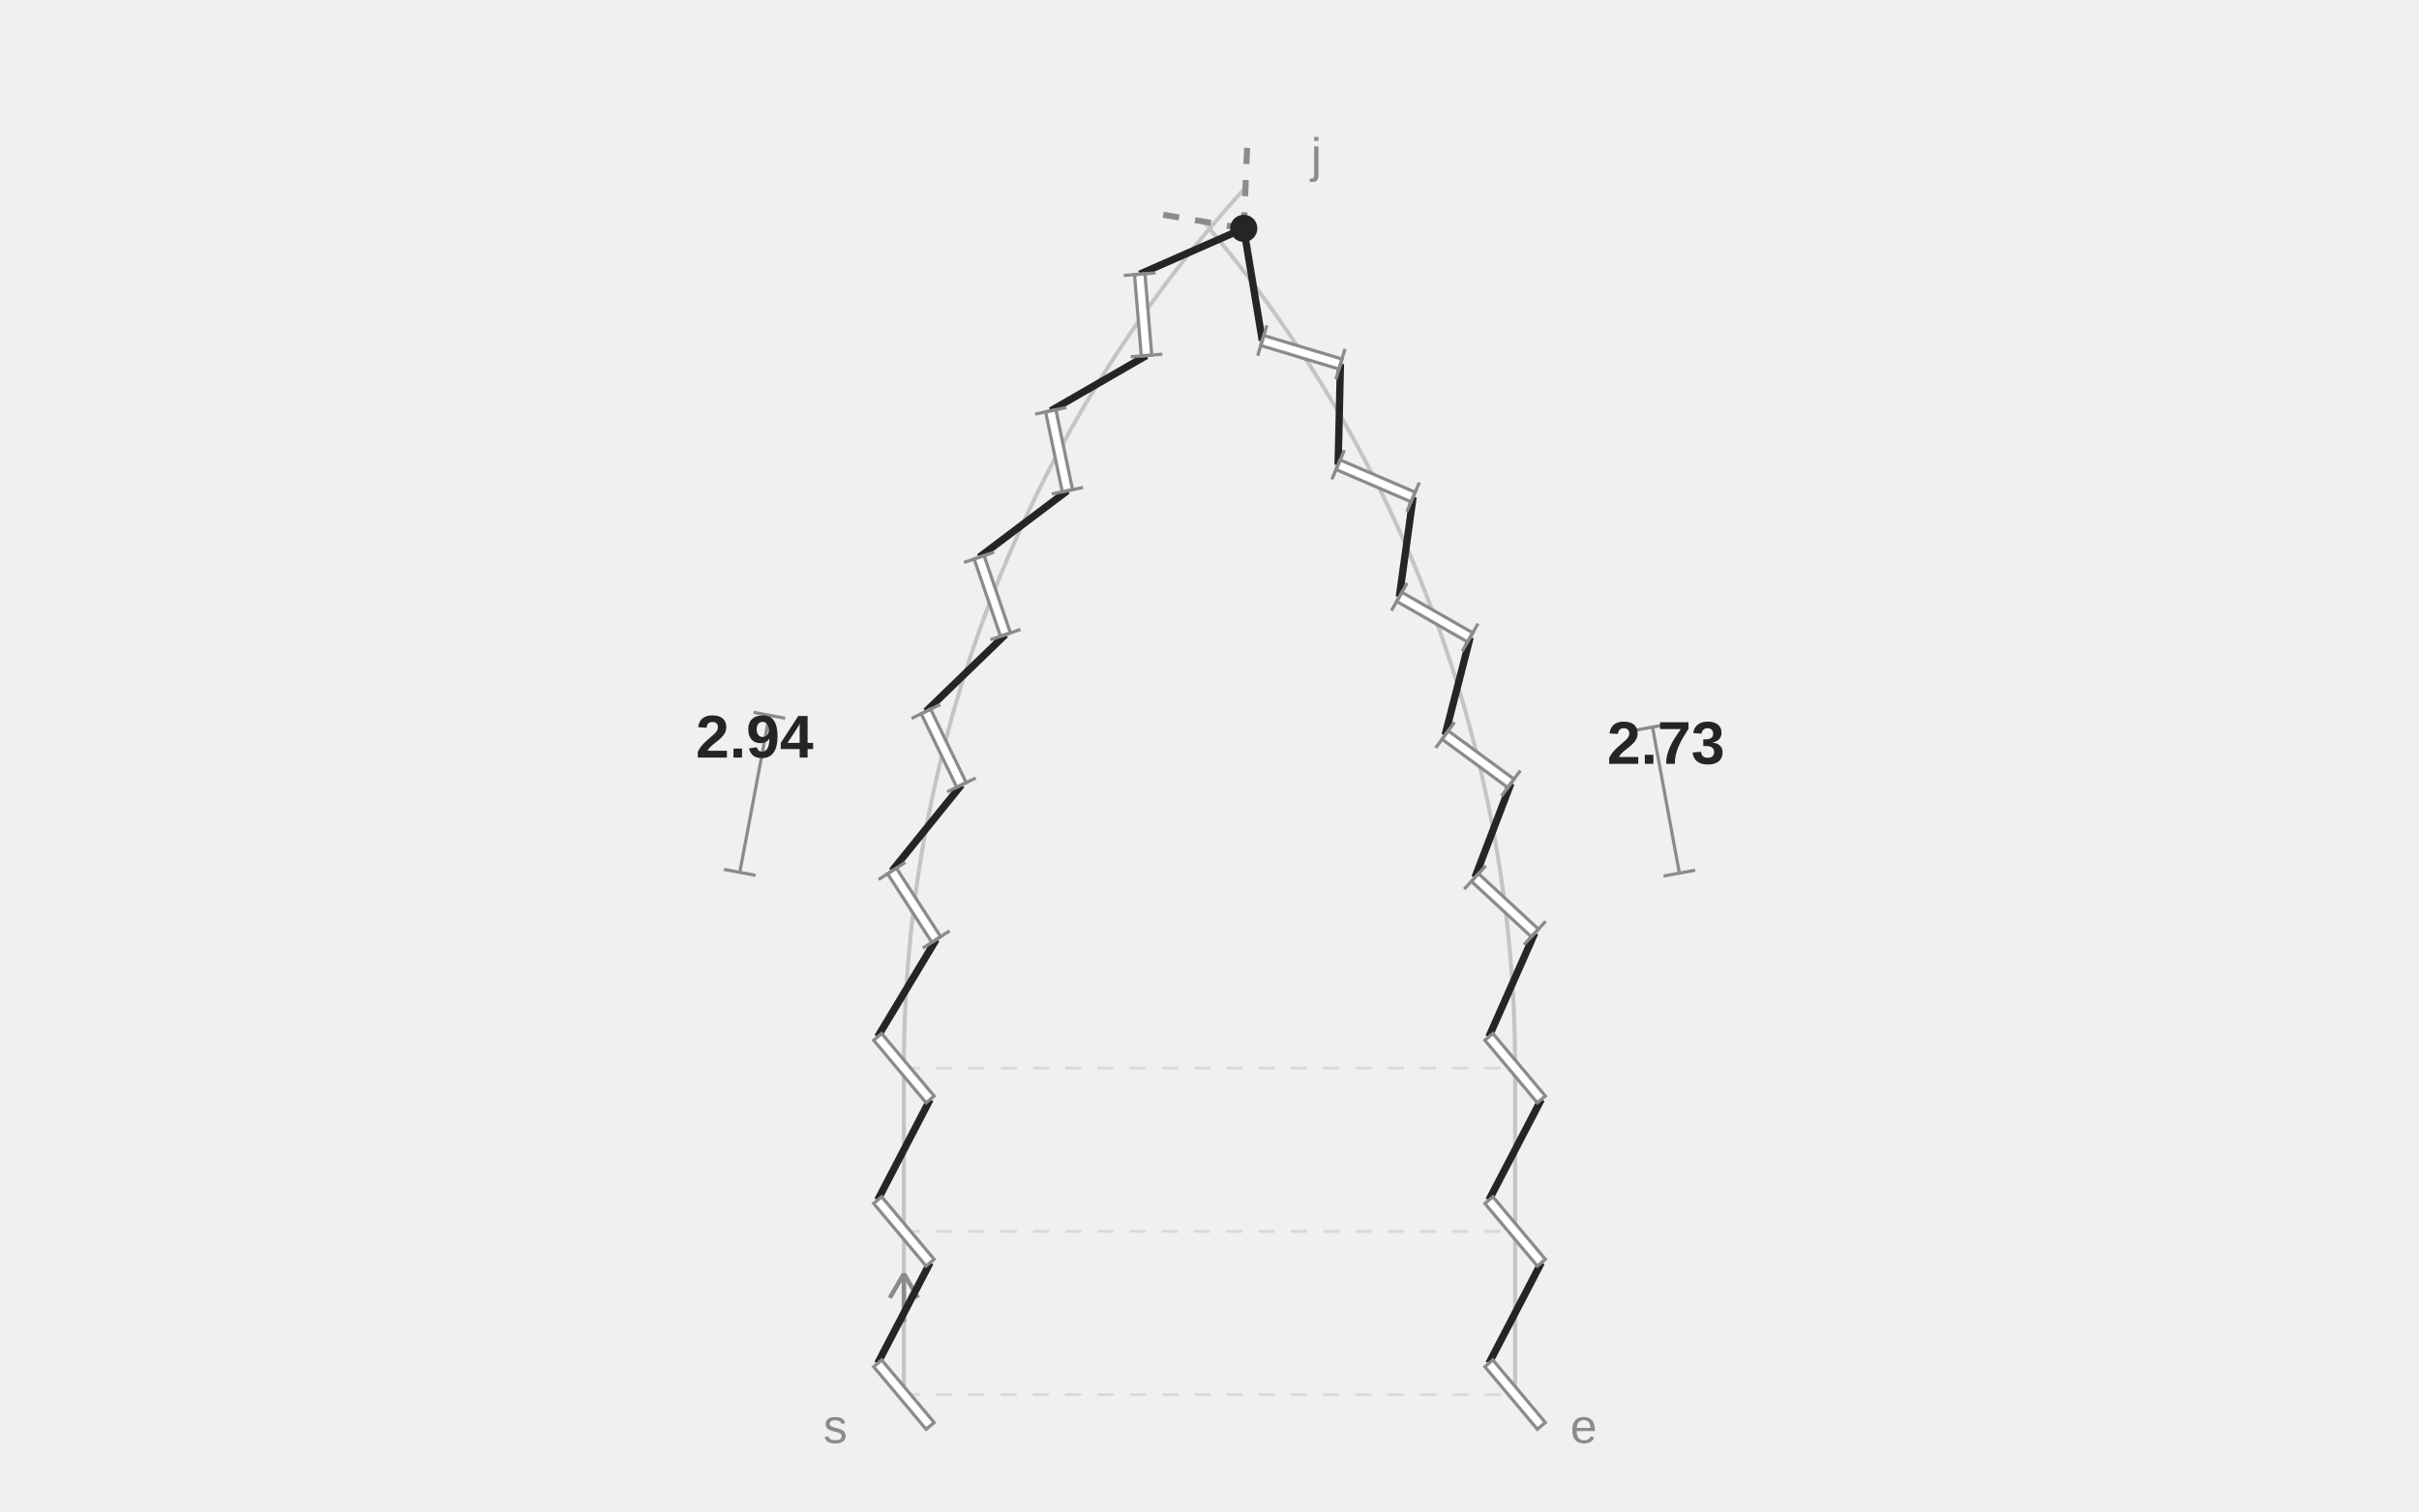
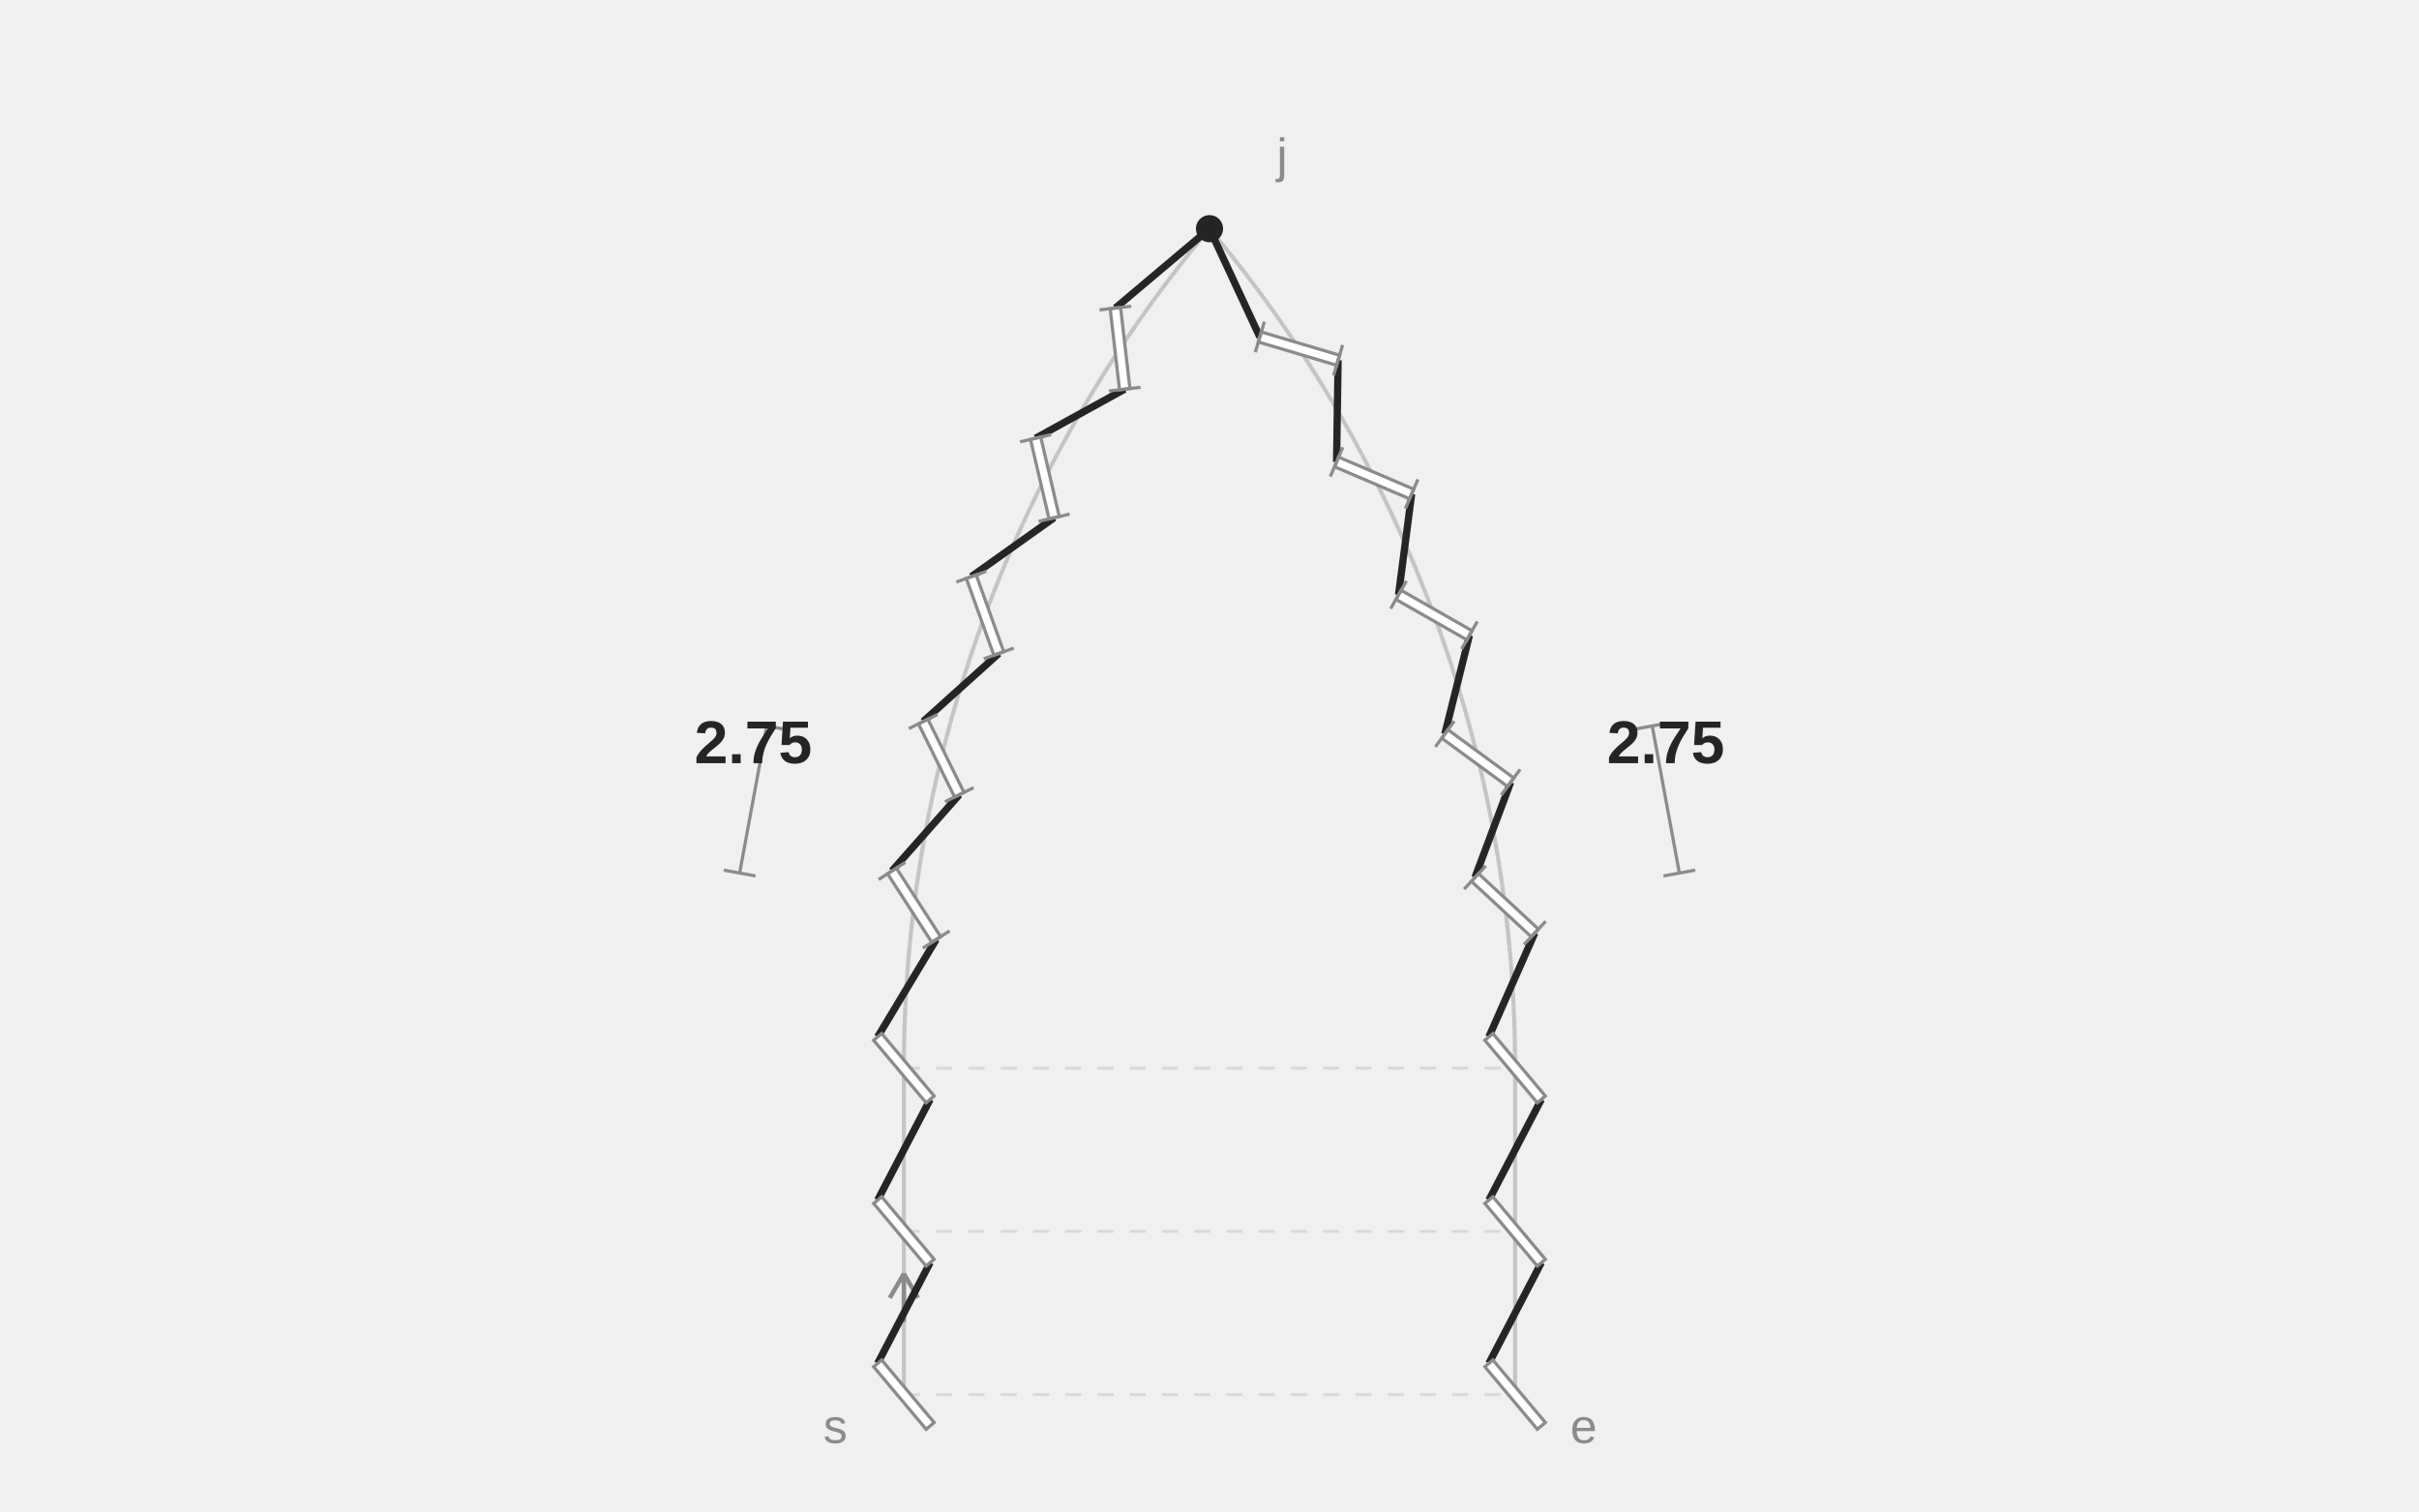
<svg xmlns="http://www.w3.org/2000/svg" width="600" height="375" viewBox="0 0 600 375" role="img" aria-labelledby="title description">
  <line class="guide" x1="224.198" y1="346" x2="224.198" y2="265" stroke="#C4C4C4" stroke-width="1" />
  <line class="guide" x1="375.802" y1="265" x2="375.802" y2="346" stroke="#C4C4C4" stroke-width="1" />
  <text class="notation-start" x="207.198" y="358" text-anchor="middle" font-family="Arial,sans-serif" font-size="12" fill="#8B8B8B">s</text>
  <line class="direction" x1="224.198" y1="328" x2="224.198" y2="316" stroke="#8B8B8B" stroke-width="1.1" />
  <line class="direction" x1="224.198" y1="316" x2="220.698" y2="322" stroke="#8B8B8B" stroke-width="1.1" />
  <line class="direction" x1="224.198" y1="316" x2="227.698" y2="322" stroke="#8B8B8B" stroke-width="1.1" />
  <text class="notation-end" x="392.802" y="358" text-anchor="middle" font-family="Arial,sans-serif" font-size="12" fill="#8B8B8B">e</text>
-   <text class="notation-junction" x="326.496" y="42.664" text-anchor="middle" font-family="Arial,sans-serif" font-size="12" fill="#8B8B8B">j</text>
+   <text class="notation-junction" x="318" y="42.737" text-anchor="middle" font-family="Arial,sans-serif" font-size="12" fill="#8B8B8B">j</text>
  <line class="guide" x1="224.198" y1="265" x2="224.22" y2="261.23" stroke="#C4C4C4" stroke-width="1" />
  <line class="guide" x1="224.22" y1="261.23" x2="224.286" y2="257.461" stroke="#C4C4C4" stroke-width="1" />
  <line class="guide" x1="224.286" y1="257.461" x2="224.396" y2="253.693" stroke="#C4C4C4" stroke-width="1" />
  <line class="guide" x1="224.396" y1="253.693" x2="224.549" y2="249.926" stroke="#C4C4C4" stroke-width="1" />
  <line class="guide" x1="224.549" y1="249.926" x2="224.747" y2="246.161" stroke="#C4C4C4" stroke-width="1" />
  <line class="guide" x1="224.747" y1="246.161" x2="224.988" y2="242.399" stroke="#C4C4C4" stroke-width="1" />
  <line class="guide" x1="224.988" y1="242.399" x2="225.272" y2="238.64" stroke="#C4C4C4" stroke-width="1" />
  <line class="guide" x1="225.272" y1="238.64" x2="225.601" y2="234.884" stroke="#C4C4C4" stroke-width="1" />
  <line class="guide" x1="225.601" y1="234.884" x2="225.973" y2="231.133" stroke="#C4C4C4" stroke-width="1" />
  <line class="guide" x1="225.973" y1="231.133" x2="226.389" y2="227.386" stroke="#C4C4C4" stroke-width="1" />
  <line class="guide" x1="226.389" y1="227.386" x2="226.849" y2="223.644" stroke="#C4C4C4" stroke-width="1" />
  <line class="guide" x1="226.849" y1="223.644" x2="227.352" y2="219.908" stroke="#C4C4C4" stroke-width="1" />
  <line class="guide" x1="227.352" y1="219.908" x2="227.898" y2="216.178" stroke="#C4C4C4" stroke-width="1" />
  <line class="guide" x1="227.898" y1="216.178" x2="228.488" y2="212.454" stroke="#C4C4C4" stroke-width="1" />
  <line class="guide" x1="228.488" y1="212.454" x2="229.121" y2="208.738" stroke="#C4C4C4" stroke-width="1" />
  <line class="guide" x1="229.121" y1="208.738" x2="229.797" y2="205.029" stroke="#C4C4C4" stroke-width="1" />
  <line class="guide" x1="229.797" y1="205.029" x2="230.516" y2="201.329" stroke="#C4C4C4" stroke-width="1" />
  <line class="guide" x1="230.516" y1="201.329" x2="231.279" y2="197.637" stroke="#C4C4C4" stroke-width="1" />
  <line class="guide" x1="231.279" y1="197.637" x2="232.084" y2="193.954" stroke="#C4C4C4" stroke-width="1" />
  <line class="guide" x1="232.084" y1="193.954" x2="232.932" y2="190.28" stroke="#C4C4C4" stroke-width="1" />
  <line class="guide" x1="232.932" y1="190.28" x2="233.823" y2="186.617" stroke="#C4C4C4" stroke-width="1" />
  <line class="guide" x1="233.823" y1="186.617" x2="234.756" y2="182.965" stroke="#C4C4C4" stroke-width="1" />
  <line class="guide" x1="234.756" y1="182.965" x2="235.732" y2="179.323" stroke="#C4C4C4" stroke-width="1" />
  <line class="guide" x1="235.732" y1="179.323" x2="236.75" y2="175.693" stroke="#C4C4C4" stroke-width="1" />
  <line class="guide" x1="236.75" y1="175.693" x2="237.81" y2="172.076" stroke="#C4C4C4" stroke-width="1" />
  <line class="guide" x1="237.81" y1="172.076" x2="238.912" y2="168.471" stroke="#C4C4C4" stroke-width="1" />
  <line class="guide" x1="238.912" y1="168.471" x2="240.056" y2="164.878" stroke="#C4C4C4" stroke-width="1" />
  <line class="guide" x1="240.056" y1="164.878" x2="241.242" y2="161.3" stroke="#C4C4C4" stroke-width="1" />
  <line class="guide" x1="241.242" y1="161.3" x2="242.469" y2="157.735" stroke="#C4C4C4" stroke-width="1" />
  <line class="guide" x1="242.469" y1="157.735" x2="243.738" y2="154.185" stroke="#C4C4C4" stroke-width="1" />
  <line class="guide" x1="243.738" y1="154.185" x2="245.048" y2="150.65" stroke="#C4C4C4" stroke-width="1" />
  <line class="guide" x1="245.048" y1="150.65" x2="246.399" y2="147.131" stroke="#C4C4C4" stroke-width="1" />
  <line class="guide" x1="246.399" y1="147.131" x2="247.791" y2="143.627" stroke="#C4C4C4" stroke-width="1" />
  <line class="guide" x1="247.791" y1="143.627" x2="249.223" y2="140.14" stroke="#C4C4C4" stroke-width="1" />
  <line class="guide" x1="249.223" y1="140.14" x2="250.696" y2="136.67" stroke="#C4C4C4" stroke-width="1" />
  <line class="guide" x1="250.696" y1="136.67" x2="252.21" y2="133.217" stroke="#C4C4C4" stroke-width="1" />
  <line class="guide" x1="252.21" y1="133.217" x2="253.763" y2="129.782" stroke="#C4C4C4" stroke-width="1" />
  <line class="guide" x1="253.763" y1="129.782" x2="255.356" y2="126.366" stroke="#C4C4C4" stroke-width="1" />
  <line class="guide" x1="255.356" y1="126.366" x2="256.989" y2="122.968" stroke="#C4C4C4" stroke-width="1" />
  <line class="guide" x1="256.989" y1="122.968" x2="258.661" y2="119.589" stroke="#C4C4C4" stroke-width="1" />
  <line class="guide" x1="258.661" y1="119.589" x2="260.373" y2="116.23" stroke="#C4C4C4" stroke-width="1" />
  <line class="guide" x1="260.373" y1="116.23" x2="262.123" y2="112.891" stroke="#C4C4C4" stroke-width="1" />
  <line class="guide" x1="262.123" y1="112.891" x2="263.913" y2="109.573" stroke="#C4C4C4" stroke-width="1" />
  <line class="guide" x1="263.913" y1="109.573" x2="265.74" y2="106.276" stroke="#C4C4C4" stroke-width="1" />
  <line class="guide" x1="265.74" y1="106.276" x2="267.606" y2="103" stroke="#C4C4C4" stroke-width="1" />
  <line class="guide" x1="267.606" y1="103" x2="269.51" y2="99.746" stroke="#C4C4C4" stroke-width="1" />
  <line class="guide" x1="269.51" y1="99.746" x2="271.452" y2="96.515" stroke="#C4C4C4" stroke-width="1" />
  <line class="guide" x1="271.452" y1="96.515" x2="273.431" y2="93.306" stroke="#C4C4C4" stroke-width="1" />
  <line class="guide" x1="273.431" y1="93.306" x2="275.447" y2="90.121" stroke="#C4C4C4" stroke-width="1" />
  <line class="guide" x1="275.447" y1="90.121" x2="277.5" y2="86.959" stroke="#C4C4C4" stroke-width="1" />
  <line class="guide" x1="277.5" y1="86.959" x2="279.59" y2="83.821" stroke="#C4C4C4" stroke-width="1" />
  <line class="guide" x1="279.59" y1="83.821" x2="281.716" y2="80.708" stroke="#C4C4C4" stroke-width="1" />
  <line class="guide" x1="281.716" y1="80.708" x2="283.879" y2="77.62" stroke="#C4C4C4" stroke-width="1" />
  <line class="guide" x1="283.879" y1="77.62" x2="286.077" y2="74.558" stroke="#C4C4C4" stroke-width="1" />
  <line class="guide" x1="286.077" y1="74.558" x2="288.31" y2="71.521" stroke="#C4C4C4" stroke-width="1" />
  <line class="guide" x1="288.31" y1="71.521" x2="290.579" y2="68.51" stroke="#C4C4C4" stroke-width="1" />
  <line class="guide" x1="290.579" y1="68.51" x2="292.883" y2="65.526" stroke="#C4C4C4" stroke-width="1" />
  <line class="guide" x1="292.883" y1="65.526" x2="295.221" y2="62.569" stroke="#C4C4C4" stroke-width="1" />
  <line class="guide" x1="295.221" y1="62.569" x2="297.594" y2="59.639" stroke="#C4C4C4" stroke-width="1" />
  <line class="guide" x1="297.594" y1="59.639" x2="300" y2="56.737" stroke="#C4C4C4" stroke-width="1" />
  <line class="guide" x1="375.802" y1="265" x2="375.78" y2="261.23" stroke="#C4C4C4" stroke-width="1" />
  <line class="guide" x1="375.78" y1="261.23" x2="375.714" y2="257.461" stroke="#C4C4C4" stroke-width="1" />
  <line class="guide" x1="375.714" y1="257.461" x2="375.604" y2="253.693" stroke="#C4C4C4" stroke-width="1" />
  <line class="guide" x1="375.604" y1="253.693" x2="375.451" y2="249.926" stroke="#C4C4C4" stroke-width="1" />
  <line class="guide" x1="375.451" y1="249.926" x2="375.253" y2="246.161" stroke="#C4C4C4" stroke-width="1" />
  <line class="guide" x1="375.253" y1="246.161" x2="375.012" y2="242.399" stroke="#C4C4C4" stroke-width="1" />
  <line class="guide" x1="375.012" y1="242.399" x2="374.728" y2="238.64" stroke="#C4C4C4" stroke-width="1" />
  <line class="guide" x1="374.728" y1="238.64" x2="374.399" y2="234.884" stroke="#C4C4C4" stroke-width="1" />
  <line class="guide" x1="374.399" y1="234.884" x2="374.027" y2="231.133" stroke="#C4C4C4" stroke-width="1" />
  <line class="guide" x1="374.027" y1="231.133" x2="373.611" y2="227.386" stroke="#C4C4C4" stroke-width="1" />
  <line class="guide" x1="373.611" y1="227.386" x2="373.151" y2="223.644" stroke="#C4C4C4" stroke-width="1" />
  <line class="guide" x1="373.151" y1="223.644" x2="372.648" y2="219.908" stroke="#C4C4C4" stroke-width="1" />
  <line class="guide" x1="372.648" y1="219.908" x2="372.102" y2="216.178" stroke="#C4C4C4" stroke-width="1" />
  <line class="guide" x1="372.102" y1="216.178" x2="371.512" y2="212.454" stroke="#C4C4C4" stroke-width="1" />
  <line class="guide" x1="371.512" y1="212.454" x2="370.879" y2="208.738" stroke="#C4C4C4" stroke-width="1" />
  <line class="guide" x1="370.879" y1="208.738" x2="370.203" y2="205.029" stroke="#C4C4C4" stroke-width="1" />
  <line class="guide" x1="370.203" y1="205.029" x2="369.484" y2="201.329" stroke="#C4C4C4" stroke-width="1" />
  <line class="guide" x1="369.484" y1="201.329" x2="368.721" y2="197.637" stroke="#C4C4C4" stroke-width="1" />
  <line class="guide" x1="368.721" y1="197.637" x2="367.916" y2="193.954" stroke="#C4C4C4" stroke-width="1" />
  <line class="guide" x1="367.916" y1="193.954" x2="367.068" y2="190.28" stroke="#C4C4C4" stroke-width="1" />
  <line class="guide" x1="367.068" y1="190.28" x2="366.177" y2="186.617" stroke="#C4C4C4" stroke-width="1" />
  <line class="guide" x1="366.177" y1="186.617" x2="365.244" y2="182.965" stroke="#C4C4C4" stroke-width="1" />
  <line class="guide" x1="365.244" y1="182.965" x2="364.268" y2="179.323" stroke="#C4C4C4" stroke-width="1" />
  <line class="guide" x1="364.268" y1="179.323" x2="363.25" y2="175.693" stroke="#C4C4C4" stroke-width="1" />
  <line class="guide" x1="363.25" y1="175.693" x2="362.19" y2="172.076" stroke="#C4C4C4" stroke-width="1" />
  <line class="guide" x1="362.19" y1="172.076" x2="361.088" y2="168.471" stroke="#C4C4C4" stroke-width="1" />
  <line class="guide" x1="361.088" y1="168.471" x2="359.944" y2="164.878" stroke="#C4C4C4" stroke-width="1" />
  <line class="guide" x1="359.944" y1="164.878" x2="358.758" y2="161.3" stroke="#C4C4C4" stroke-width="1" />
  <line class="guide" x1="358.758" y1="161.3" x2="357.531" y2="157.735" stroke="#C4C4C4" stroke-width="1" />
  <line class="guide" x1="357.531" y1="157.735" x2="356.262" y2="154.185" stroke="#C4C4C4" stroke-width="1" />
  <line class="guide" x1="356.262" y1="154.185" x2="354.952" y2="150.65" stroke="#C4C4C4" stroke-width="1" />
  <line class="guide" x1="354.952" y1="150.65" x2="353.601" y2="147.131" stroke="#C4C4C4" stroke-width="1" />
  <line class="guide" x1="353.601" y1="147.131" x2="352.209" y2="143.627" stroke="#C4C4C4" stroke-width="1" />
  <line class="guide" x1="352.209" y1="143.627" x2="350.777" y2="140.14" stroke="#C4C4C4" stroke-width="1" />
  <line class="guide" x1="350.777" y1="140.14" x2="349.304" y2="136.67" stroke="#C4C4C4" stroke-width="1" />
  <line class="guide" x1="349.304" y1="136.67" x2="347.79" y2="133.217" stroke="#C4C4C4" stroke-width="1" />
  <line class="guide" x1="347.79" y1="133.217" x2="346.237" y2="129.782" stroke="#C4C4C4" stroke-width="1" />
  <line class="guide" x1="346.237" y1="129.782" x2="344.644" y2="126.366" stroke="#C4C4C4" stroke-width="1" />
  <line class="guide" x1="344.644" y1="126.366" x2="343.011" y2="122.968" stroke="#C4C4C4" stroke-width="1" />
  <line class="guide" x1="343.011" y1="122.968" x2="341.339" y2="119.589" stroke="#C4C4C4" stroke-width="1" />
  <line class="guide" x1="341.339" y1="119.589" x2="339.627" y2="116.23" stroke="#C4C4C4" stroke-width="1" />
  <line class="guide" x1="339.627" y1="116.23" x2="337.877" y2="112.891" stroke="#C4C4C4" stroke-width="1" />
  <line class="guide" x1="337.877" y1="112.891" x2="336.087" y2="109.573" stroke="#C4C4C4" stroke-width="1" />
  <line class="guide" x1="336.087" y1="109.573" x2="334.26" y2="106.276" stroke="#C4C4C4" stroke-width="1" />
  <line class="guide" x1="334.26" y1="106.276" x2="332.394" y2="103" stroke="#C4C4C4" stroke-width="1" />
  <line class="guide" x1="332.394" y1="103" x2="330.49" y2="99.746" stroke="#C4C4C4" stroke-width="1" />
  <line class="guide" x1="330.49" y1="99.746" x2="328.548" y2="96.515" stroke="#C4C4C4" stroke-width="1" />
  <line class="guide" x1="328.548" y1="96.515" x2="326.569" y2="93.306" stroke="#C4C4C4" stroke-width="1" />
  <line class="guide" x1="326.569" y1="93.306" x2="324.553" y2="90.121" stroke="#C4C4C4" stroke-width="1" />
  <line class="guide" x1="324.553" y1="90.121" x2="322.5" y2="86.959" stroke="#C4C4C4" stroke-width="1" />
  <line class="guide" x1="322.5" y1="86.959" x2="320.41" y2="83.821" stroke="#C4C4C4" stroke-width="1" />
  <line class="guide" x1="320.41" y1="83.821" x2="318.284" y2="80.708" stroke="#C4C4C4" stroke-width="1" />
  <line class="guide" x1="318.284" y1="80.708" x2="316.121" y2="77.62" stroke="#C4C4C4" stroke-width="1" />
  <line class="guide" x1="316.121" y1="77.62" x2="313.923" y2="74.558" stroke="#C4C4C4" stroke-width="1" />
  <line class="guide" x1="313.923" y1="74.558" x2="311.69" y2="71.521" stroke="#C4C4C4" stroke-width="1" />
  <line class="guide" x1="311.69" y1="71.521" x2="309.421" y2="68.51" stroke="#C4C4C4" stroke-width="1" />
  <line class="guide" x1="309.421" y1="68.51" x2="307.117" y2="65.526" stroke="#C4C4C4" stroke-width="1" />
  <line class="guide" x1="307.117" y1="65.526" x2="304.779" y2="62.569" stroke="#C4C4C4" stroke-width="1" />
  <line class="guide" x1="304.779" y1="62.569" x2="302.406" y2="59.639" stroke="#C4C4C4" stroke-width="1" />
  <line class="guide" x1="302.406" y1="59.639" x2="300" y2="56.737" stroke="#C4C4C4" stroke-width="1" />
  <line class="alignment" x1="224.198" y1="346" x2="375.802" y2="346" stroke="#D9D9D9" stroke-width="0.7" stroke-dasharray="4 4" />
  <line class="alignment" x1="224.198" y1="305.5" x2="375.802" y2="305.5" stroke="#D9D9D9" stroke-width="0.7" stroke-dasharray="4 4" />
  <line class="alignment" x1="224.198" y1="265" x2="375.802" y2="265" stroke="#D9D9D9" stroke-width="0.7" stroke-dasharray="4 4" />
  <line class="thread" x1="217.69" y1="338.244" x2="230.707" y2="313.256" stroke="#252525" stroke-width="1.8" />
  <line class="thread" x1="217.69" y1="297.744" x2="230.707" y2="272.756" stroke="#252525" stroke-width="1.8" />
  <line class="thread" x1="217.69" y1="257.244" x2="232.219" y2="233.087" stroke="#252525" stroke-width="1.8" />
-   <line class="thread" x1="221.24" y1="216.072" x2="238.483" y2="194.733" stroke="#252525" stroke-width="1.8" />
-   <line class="thread" x1="229.664" y1="176.505" x2="249.384" y2="157.432" stroke="#252525" stroke-width="1.8" />
-   <line class="thread" x1="242.857" y1="138.263" x2="264.759" y2="121.741" stroke="#252525" stroke-width="1.8" />
-   <line class="thread" x1="260.622" y1="101.918" x2="284.377" y2="88.196" stroke="#252525" stroke-width="1.8" />
-   <line class="thread" x1="282.693" y1="68.016" x2="308.496" y2="56.664" stroke="#252525" stroke-width="1.8" />
-   <line class="thread" x1="308.496" y1="56.664" x2="313.092" y2="84.477" stroke="#252525" stroke-width="1.8" />
-   <line class="thread" x1="332.482" y1="90.316" x2="331.896" y2="115.307" stroke="#252525" stroke-width="1.8" />
-   <line class="thread" x1="350.498" y1="123.309" x2="347.08" y2="148.072" stroke="#252525" stroke-width="1.8" />
-   <line class="thread" x1="364.652" y1="158.135" x2="358.445" y2="182.35" stroke="#252525" stroke-width="1.8" />
-   <line class="thread" x1="374.762" y1="194.342" x2="365.845" y2="217.696" stroke="#252525" stroke-width="1.8" />
+   <line class="thread" x1="221.24" y1="216.072" x2="237.942" y2="197.161" stroke="#252525" stroke-width="1.8" />
+   <line class="thread" x1="228.98" y1="179.002" x2="247.735" y2="162.125" stroke="#252525" stroke-width="1.8" />
+   <line class="thread" x1="240.909" y1="143.061" x2="261.471" y2="128.439" stroke="#252525" stroke-width="1.8" />
+   <line class="thread" x1="256.87" y1="108.719" x2="278.969" y2="96.546" stroke="#252525" stroke-width="1.8" />
+   <line class="thread" x1="276.654" y1="76.428" x2="300" y2="56.737" stroke="#252525" stroke-width="1.8" />
+   <line class="thread" x1="300" y1="56.737" x2="312.484" y2="83.6" stroke="#252525" stroke-width="1.8" />
+   <line class="thread" x1="331.893" y1="89.374" x2="331.518" y2="114.601" stroke="#252525" stroke-width="1.8" />
+   <line class="thread" x1="350.14" y1="122.557" x2="346.883" y2="147.576" stroke="#252525" stroke-width="1.8" />
+   <line class="thread" x1="364.473" y1="157.609" x2="358.375" y2="182.092" stroke="#252525" stroke-width="1.8" />
+   <line class="thread" x1="374.702" y1="194.071" x2="365.845" y2="217.696" stroke="#252525" stroke-width="1.8" />
  <line class="thread" x1="380.695" y1="231.463" x2="369.293" y2="257.244" stroke="#252525" stroke-width="1.8" />
  <line class="thread" x1="382.31" y1="272.756" x2="369.293" y2="297.744" stroke="#252525" stroke-width="1.8" />
  <line class="thread" x1="382.31" y1="313.256" x2="369.293" y2="338.244" stroke="#252525" stroke-width="1.8" />
  <line class="slit" x1="230.707" y1="353.756" x2="217.69" y2="338.244" stroke="#FFFFFF" stroke-width="2.6" />
  <polygon class="slit-outline" points="231.702,352.921 218.686,337.408 216.694,339.079 229.711,354.592" fill="#FFFFFF" stroke="#8B8B8B" stroke-width="0.8" />
  <line class="slit" x1="230.707" y1="313.256" x2="217.69" y2="297.744" stroke="#FFFFFF" stroke-width="2.6" />
  <polygon class="slit-outline" points="231.702,312.421 218.686,296.908 216.694,298.579 229.711,314.092" fill="#FFFFFF" stroke="#8B8B8B" stroke-width="0.8" />
  <line class="slit" x1="230.707" y1="272.756" x2="217.69" y2="257.244" stroke="#FFFFFF" stroke-width="2.6" />
  <polygon class="slit-outline" points="231.702,271.921 218.686,256.408 216.694,258.079 229.711,273.592" fill="#FFFFFF" stroke="#8B8B8B" stroke-width="0.8" />
  <line class="slit" x1="369.293" y1="338.244" x2="382.31" y2="353.756" stroke="#FFFFFF" stroke-width="2.6" />
  <polygon class="slit-outline" points="368.298,339.079 381.314,354.592 383.306,352.921 370.289,337.408" fill="#FFFFFF" stroke="#8B8B8B" stroke-width="0.8" />
  <line class="slit" x1="369.293" y1="297.744" x2="382.31" y2="313.256" stroke="#FFFFFF" stroke-width="2.6" />
  <polygon class="slit-outline" points="368.298,298.579 381.314,314.092 383.306,312.421 370.289,296.908" fill="#FFFFFF" stroke="#8B8B8B" stroke-width="0.8" />
  <line class="slit" x1="369.293" y1="257.244" x2="382.31" y2="272.756" stroke="#FFFFFF" stroke-width="2.6" />
  <polygon class="slit-outline" points="368.298,258.079 381.314,273.592 383.306,271.921 370.289,256.408" fill="#FFFFFF" stroke="#8B8B8B" stroke-width="0.8" />
-   <line class="extension" x1="300" y1="56.737" x2="300.727" y2="55.874" stroke="#C4C4C4" stroke-width="1" stroke-dasharray="4 4" />
-   <line class="extension" x1="300.727" y1="55.874" x2="301.457" y2="55.013" stroke="#C4C4C4" stroke-width="1" stroke-dasharray="4 4" />
-   <line class="extension" x1="301.457" y1="55.013" x2="302.19" y2="54.155" stroke="#C4C4C4" stroke-width="1" stroke-dasharray="4 4" />
-   <line class="extension" x1="302.19" y1="54.155" x2="302.926" y2="53.299" stroke="#C4C4C4" stroke-width="1" stroke-dasharray="4 4" />
-   <line class="extension" x1="302.926" y1="53.299" x2="303.664" y2="52.446" stroke="#C4C4C4" stroke-width="1" stroke-dasharray="4 4" />
-   <line class="extension" x1="303.664" y1="52.446" x2="304.406" y2="51.596" stroke="#C4C4C4" stroke-width="1" stroke-dasharray="4 4" />
-   <line class="extension" x1="304.406" y1="51.596" x2="305.151" y2="50.748" stroke="#C4C4C4" stroke-width="1" stroke-dasharray="4 4" />
-   <line class="extension" x1="305.151" y1="50.748" x2="305.899" y2="49.903" stroke="#C4C4C4" stroke-width="1" stroke-dasharray="4 4" />
-   <line class="extension" x1="305.899" y1="49.903" x2="306.649" y2="49.06" stroke="#C4C4C4" stroke-width="1" stroke-dasharray="4 4" />
-   <line class="extension" x1="306.649" y1="49.06" x2="307.403" y2="48.22" stroke="#C4C4C4" stroke-width="1" stroke-dasharray="4 4" />
-   <line class="extension" x1="307.403" y1="48.22" x2="308.16" y2="47.383" stroke="#C4C4C4" stroke-width="1" stroke-dasharray="4 4" />
-   <line class="extension" x1="308.16" y1="47.383" x2="308.919" y2="46.548" stroke="#C4C4C4" stroke-width="1" stroke-dasharray="4 4" />
  <line class="slit" x1="232.219" y1="233.087" x2="221.24" y2="216.072" stroke="#FFFFFF" stroke-width="2.6" />
  <polygon class="slit-outline" points="233.312,232.382 222.332,215.367 220.148,216.776 231.127,233.792" fill="#FFFFFF" stroke="#8B8B8B" stroke-width="0.8" />
  <line class="adjustment-mark" x1="235.537" y1="230.946" x2="228.901" y2="235.228" stroke="#8B8B8B" stroke-width="0.8" />
  <line class="adjustment-mark" x1="224.558" y1="213.931" x2="217.922" y2="218.213" stroke="#8B8B8B" stroke-width="0.8" />
-   <line class="slit" x1="238.483" y1="194.733" x2="229.664" y2="176.505" stroke="#FFFFFF" stroke-width="2.6" />
-   <polygon class="slit-outline" points="239.653,194.167 230.834,175.938 228.493,177.071 237.313,195.3" fill="#FFFFFF" stroke="#8B8B8B" stroke-width="0.8" />
-   <line class="adjustment-mark" x1="242.037" y1="193.014" x2="234.928" y2="196.453" stroke="#8B8B8B" stroke-width="0.8" />
-   <line class="adjustment-mark" x1="233.218" y1="174.785" x2="226.109" y2="178.224" stroke="#8B8B8B" stroke-width="0.8" />
-   <line class="slit" x1="249.384" y1="157.432" x2="242.857" y2="138.263" stroke="#FFFFFF" stroke-width="2.6" />
-   <polygon class="slit-outline" points="250.614,157.013 244.087,137.844 241.626,138.682 248.153,157.851" fill="#FFFFFF" stroke="#8B8B8B" stroke-width="0.8" />
-   <line class="adjustment-mark" x1="253.122" y1="156.159" x2="245.646" y2="158.705" stroke="#8B8B8B" stroke-width="0.8" />
-   <line class="adjustment-mark" x1="246.595" y1="136.99" x2="239.119" y2="139.535" stroke="#8B8B8B" stroke-width="0.8" />
-   <line class="slit" x1="264.759" y1="121.741" x2="260.622" y2="101.918" stroke="#FFFFFF" stroke-width="2.6" />
-   <polygon class="slit-outline" points="266.031,121.476 261.894,101.653 259.349,102.184 263.486,122.007" fill="#FFFFFF" stroke="#8B8B8B" stroke-width="0.8" />
-   <line class="adjustment-mark" x1="268.624" y1="120.935" x2="260.893" y2="122.548" stroke="#8B8B8B" stroke-width="0.8" />
-   <line class="adjustment-mark" x1="264.487" y1="101.112" x2="256.756" y2="102.725" stroke="#8B8B8B" stroke-width="0.8" />
-   <line class="slit" x1="284.377" y1="88.196" x2="282.693" y2="68.016" stroke="#FFFFFF" stroke-width="2.6" />
-   <polygon class="slit-outline" points="285.673,88.088 283.988,67.908 281.397,68.124 283.082,88.304" fill="#FFFFFF" stroke="#8B8B8B" stroke-width="0.8" />
-   <line class="adjustment-mark" x1="288.313" y1="87.867" x2="280.442" y2="88.524" stroke="#8B8B8B" stroke-width="0.8" />
-   <line class="adjustment-mark" x1="286.628" y1="67.688" x2="278.758" y2="68.345" stroke="#8B8B8B" stroke-width="0.8" />
-   <line class="virtual" x1="308.496" y1="56.664" x2="309.342" y2="36.432" stroke="#8B8B8B" stroke-width="1.5" stroke-dasharray="4 4" />
-   <line class="gap-dimension" x1="183.491" y1="216.429" x2="190.835" y2="177.469" stroke="#8B8B8B" stroke-width="0.8" />
-   <line class="gap-dimension" x1="187.422" y1="217.17" x2="179.56" y2="215.688" stroke="#8B8B8B" stroke-width="0.8" />
-   <line class="gap-dimension" x1="194.765" y1="178.21" x2="186.904" y2="176.728" stroke="#8B8B8B" stroke-width="0.8" />
-   <text class="gap-value" x="187.163" y="187.949" text-anchor="middle" font-family="Arial,sans-serif" font-size="15" font-weight="bold" fill="#252525">2.94</text>
-   <line class="extension" x1="300" y1="56.737" x2="299.877" y2="56.59" stroke="#C4C4C4" stroke-width="1" stroke-dasharray="4 4" />
-   <line class="extension" x1="299.877" y1="56.59" x2="299.753" y2="56.443" stroke="#C4C4C4" stroke-width="1" stroke-dasharray="4 4" />
-   <line class="extension" x1="299.753" y1="56.443" x2="299.629" y2="56.296" stroke="#C4C4C4" stroke-width="1" stroke-dasharray="4 4" />
-   <line class="extension" x1="299.629" y1="56.296" x2="299.506" y2="56.149" stroke="#C4C4C4" stroke-width="1" stroke-dasharray="4 4" />
-   <line class="extension" x1="299.506" y1="56.149" x2="299.382" y2="56.002" stroke="#C4C4C4" stroke-width="1" stroke-dasharray="4 4" />
-   <line class="extension" x1="299.382" y1="56.002" x2="299.258" y2="55.855" stroke="#C4C4C4" stroke-width="1" stroke-dasharray="4 4" />
-   <line class="extension" x1="299.258" y1="55.855" x2="299.134" y2="55.709" stroke="#C4C4C4" stroke-width="1" stroke-dasharray="4 4" />
-   <line class="extension" x1="299.134" y1="55.709" x2="299.01" y2="55.562" stroke="#C4C4C4" stroke-width="1" stroke-dasharray="4 4" />
-   <line class="extension" x1="299.01" y1="55.562" x2="298.886" y2="55.416" stroke="#C4C4C4" stroke-width="1" stroke-dasharray="4 4" />
-   <line class="extension" x1="298.886" y1="55.416" x2="298.761" y2="55.269" stroke="#C4C4C4" stroke-width="1" stroke-dasharray="4 4" />
-   <line class="extension" x1="298.761" y1="55.269" x2="298.637" y2="55.123" stroke="#C4C4C4" stroke-width="1" stroke-dasharray="4 4" />
-   <line class="extension" x1="298.637" y1="55.123" x2="298.512" y2="54.977" stroke="#C4C4C4" stroke-width="1" stroke-dasharray="4 4" />
+   <line class="slit" x1="237.942" y1="197.161" x2="228.98" y2="179.002" stroke="#FFFFFF" stroke-width="2.6" />
+   <polygon class="slit-outline" points="239.108,196.586 230.146,178.427 227.815,179.577 236.776,197.736" fill="#FFFFFF" stroke="#8B8B8B" stroke-width="0.8" />
+   <line class="adjustment-mark" x1="241.483" y1="195.413" x2="234.401" y2="198.908" stroke="#8B8B8B" stroke-width="0.8" />
+   <line class="adjustment-mark" x1="232.521" y1="177.254" x2="225.439" y2="180.749" stroke="#8B8B8B" stroke-width="0.8" />
+   <line class="slit" x1="247.735" y1="162.125" x2="240.909" y2="143.061" stroke="#FFFFFF" stroke-width="2.6" />
+   <polygon class="slit-outline" points="248.959,161.687 242.133,142.622 239.685,143.499 246.512,162.564" fill="#FFFFFF" stroke="#8B8B8B" stroke-width="0.8" />
+   <line class="adjustment-mark" x1="251.453" y1="160.794" x2="244.018" y2="163.456" stroke="#8B8B8B" stroke-width="0.8" />
+   <line class="adjustment-mark" x1="244.627" y1="141.729" x2="237.192" y2="144.392" stroke="#8B8B8B" stroke-width="0.8" />
+   <line class="slit" x1="261.471" y1="128.439" x2="256.87" y2="108.719" stroke="#FFFFFF" stroke-width="2.6" />
+   <polygon class="slit-outline" points="262.737,128.144 258.136,108.424 255.604,109.015 260.205,128.735" fill="#FFFFFF" stroke="#8B8B8B" stroke-width="0.8" />
+   <line class="adjustment-mark" x1="265.317" y1="127.542" x2="257.626" y2="129.337" stroke="#8B8B8B" stroke-width="0.8" />
+   <line class="adjustment-mark" x1="260.716" y1="107.822" x2="253.025" y2="109.616" stroke="#8B8B8B" stroke-width="0.8" />
+   <line class="slit" x1="278.969" y1="96.546" x2="276.654" y2="76.428" stroke="#FFFFFF" stroke-width="2.6" />
+   <polygon class="slit-outline" points="280.261,96.397 277.945,76.28 275.362,76.577 277.678,96.694" fill="#FFFFFF" stroke="#8B8B8B" stroke-width="0.8" />
+   <line class="adjustment-mark" x1="282.892" y1="96.094" x2="275.047" y2="96.997" stroke="#8B8B8B" stroke-width="0.8" />
+   <line class="adjustment-mark" x1="280.576" y1="75.977" x2="272.731" y2="76.88" stroke="#8B8B8B" stroke-width="0.8" />
+   <line class="gap-dimension" x1="183.459" y1="216.599" x2="190.191" y2="180.101" stroke="#8B8B8B" stroke-width="0.8" />
+   <line class="gap-dimension" x1="187.393" y1="217.324" x2="179.526" y2="215.873" stroke="#8B8B8B" stroke-width="0.8" />
+   <line class="gap-dimension" x1="194.125" y1="180.826" x2="186.257" y2="179.375" stroke="#8B8B8B" stroke-width="0.8" />
+   <text class="gap-value" x="186.825" y="189.35" text-anchor="middle" font-family="Arial,sans-serif" font-size="15" font-weight="bold" fill="#252525">2.75</text>
  <line class="slit" x1="365.845" y1="217.696" x2="380.695" y2="231.463" stroke="#FFFFFF" stroke-width="2.6" />
  <polygon class="slit-outline" points="364.962,218.649 379.812,232.416 381.579,230.51 366.729,216.742" fill="#FFFFFF" stroke="#8B8B8B" stroke-width="0.8" />
  <line class="adjustment-mark" x1="363.161" y1="220.591" x2="368.53" y2="214.8" stroke="#8B8B8B" stroke-width="0.8" />
  <line class="adjustment-mark" x1="378.011" y1="234.359" x2="383.38" y2="228.567" stroke="#8B8B8B" stroke-width="0.8" />
-   <line class="slit" x1="358.445" y1="182.35" x2="374.762" y2="194.342" stroke="#FFFFFF" stroke-width="2.6" />
-   <polygon class="slit-outline" points="357.675,183.397 373.992,195.389 375.532,193.294 359.215,181.302" fill="#FFFFFF" stroke="#8B8B8B" stroke-width="0.8" />
-   <line class="adjustment-mark" x1="356.106" y1="185.531" x2="360.783" y2="179.168" stroke="#8B8B8B" stroke-width="0.8" />
-   <line class="adjustment-mark" x1="372.423" y1="197.524" x2="377.1" y2="191.16" stroke="#8B8B8B" stroke-width="0.8" />
-   <line class="slit" x1="347.08" y1="148.072" x2="364.652" y2="158.135" stroke="#FFFFFF" stroke-width="2.6" />
-   <polygon class="slit-outline" points="346.434,149.2 364.006,159.263 365.298,157.007 347.726,146.944" fill="#FFFFFF" stroke="#8B8B8B" stroke-width="0.8" />
-   <line class="adjustment-mark" x1="345.117" y1="151.499" x2="349.042" y2="144.645" stroke="#8B8B8B" stroke-width="0.8" />
-   <line class="adjustment-mark" x1="362.69" y1="161.561" x2="366.615" y2="154.708" stroke="#8B8B8B" stroke-width="0.8" />
-   <line class="slit" x1="331.896" y1="115.307" x2="350.498" y2="123.309" stroke="#FFFFFF" stroke-width="2.6" />
-   <polygon class="slit-outline" points="331.383,116.501 349.984,124.503 351.012,122.115 332.41,114.112" fill="#FFFFFF" stroke="#8B8B8B" stroke-width="0.8" />
-   <line class="adjustment-mark" x1="330.336" y1="118.934" x2="333.457" y2="111.679" stroke="#8B8B8B" stroke-width="0.8" />
-   <line class="adjustment-mark" x1="348.938" y1="126.937" x2="352.059" y2="119.682" stroke="#8B8B8B" stroke-width="0.8" />
-   <line class="slit" x1="313.092" y1="84.477" x2="332.482" y2="90.316" stroke="#FFFFFF" stroke-width="2.6" />
-   <polygon class="slit-outline" points="312.717,85.721 332.107,91.56 332.856,89.071 313.467,83.232" fill="#FFFFFF" stroke="#8B8B8B" stroke-width="0.8" />
-   <line class="adjustment-mark" x1="311.953" y1="88.258" x2="314.23" y2="80.696" stroke="#8B8B8B" stroke-width="0.8" />
-   <line class="adjustment-mark" x1="331.343" y1="94.097" x2="333.62" y2="86.535" stroke="#8B8B8B" stroke-width="0.8" />
-   <line class="virtual" x1="288.529" y1="53.29" x2="308.496" y2="56.664" stroke="#8B8B8B" stroke-width="1.5" stroke-dasharray="4 4" />
-   <line class="gap-dimension" x1="416.544" y1="216.617" x2="409.877" y2="180.383" stroke="#8B8B8B" stroke-width="0.8" />
-   <line class="gap-dimension" x1="420.478" y1="215.893" x2="412.61" y2="217.341" stroke="#8B8B8B" stroke-width="0.8" />
-   <line class="gap-dimension" x1="413.811" y1="179.659" x2="405.943" y2="181.107" stroke="#8B8B8B" stroke-width="0.8" />
-   <text class="gap-value" x="413.21" y="189.5" text-anchor="middle" font-family="Arial,sans-serif" font-size="15" font-weight="bold" fill="#252525">2.73</text>
-   <circle class="hole" cx="308.496" cy="56.664" r="3.375" fill="#252525" />
+   <line class="slit" x1="358.375" y1="182.092" x2="374.702" y2="194.071" stroke="#FFFFFF" stroke-width="2.6" />
+   <polygon class="slit-outline" points="357.606,183.14 373.933,195.119 375.471,193.023 359.144,181.044" fill="#FFFFFF" stroke="#8B8B8B" stroke-width="0.8" />
+   <line class="adjustment-mark" x1="356.039" y1="185.276" x2="360.711" y2="178.908" stroke="#8B8B8B" stroke-width="0.8" />
+   <line class="adjustment-mark" x1="372.366" y1="197.255" x2="377.038" y2="190.887" stroke="#8B8B8B" stroke-width="0.8" />
+   <line class="slit" x1="346.883" y1="147.576" x2="364.473" y2="157.609" stroke="#FFFFFF" stroke-width="2.6" />
+   <polygon class="slit-outline" points="346.239,148.706 363.828,158.739 365.117,156.48 347.527,146.447" fill="#FFFFFF" stroke="#8B8B8B" stroke-width="0.8" />
+   <line class="adjustment-mark" x1="344.926" y1="151.006" x2="348.839" y2="144.146" stroke="#8B8B8B" stroke-width="0.8" />
+   <line class="adjustment-mark" x1="362.516" y1="161.039" x2="366.429" y2="154.179" stroke="#8B8B8B" stroke-width="0.8" />
+   <line class="slit" x1="331.518" y1="114.601" x2="350.14" y2="122.557" stroke="#FFFFFF" stroke-width="2.6" />
+   <polygon class="slit-outline" points="331.008,115.797 349.629,123.753 350.651,121.362 332.029,113.406" fill="#FFFFFF" stroke="#8B8B8B" stroke-width="0.8" />
+   <line class="adjustment-mark" x1="329.967" y1="118.233" x2="333.07" y2="110.97" stroke="#8B8B8B" stroke-width="0.8" />
+   <line class="adjustment-mark" x1="348.589" y1="126.188" x2="351.691" y2="118.926" stroke="#8B8B8B" stroke-width="0.8" />
+   <line class="slit" x1="312.484" y1="83.6" x2="331.893" y2="89.374" stroke="#FFFFFF" stroke-width="2.6" />
+   <polygon class="slit-outline" points="312.113,84.846 331.523,90.62 332.264,88.128 312.854,82.354" fill="#FFFFFF" stroke="#8B8B8B" stroke-width="0.8" />
+   <line class="adjustment-mark" x1="311.358" y1="87.385" x2="313.61" y2="79.815" stroke="#8B8B8B" stroke-width="0.8" />
+   <line class="adjustment-mark" x1="330.767" y1="93.159" x2="333.019" y2="85.589" stroke="#8B8B8B" stroke-width="0.8" />
+   <line class="gap-dimension" x1="416.541" y1="216.599" x2="409.809" y2="180.101" stroke="#8B8B8B" stroke-width="0.8" />
+   <line class="gap-dimension" x1="420.474" y1="215.873" x2="412.607" y2="217.324" stroke="#8B8B8B" stroke-width="0.8" />
+   <line class="gap-dimension" x1="413.743" y1="179.375" x2="405.875" y2="180.826" stroke="#8B8B8B" stroke-width="0.8" />
+   <text class="gap-value" x="413.175" y="189.35" text-anchor="middle" font-family="Arial,sans-serif" font-size="15" font-weight="bold" fill="#252525">2.75</text>
+   <circle class="hole" cx="300" cy="56.737" r="3.375" fill="#252525" />
</svg>
